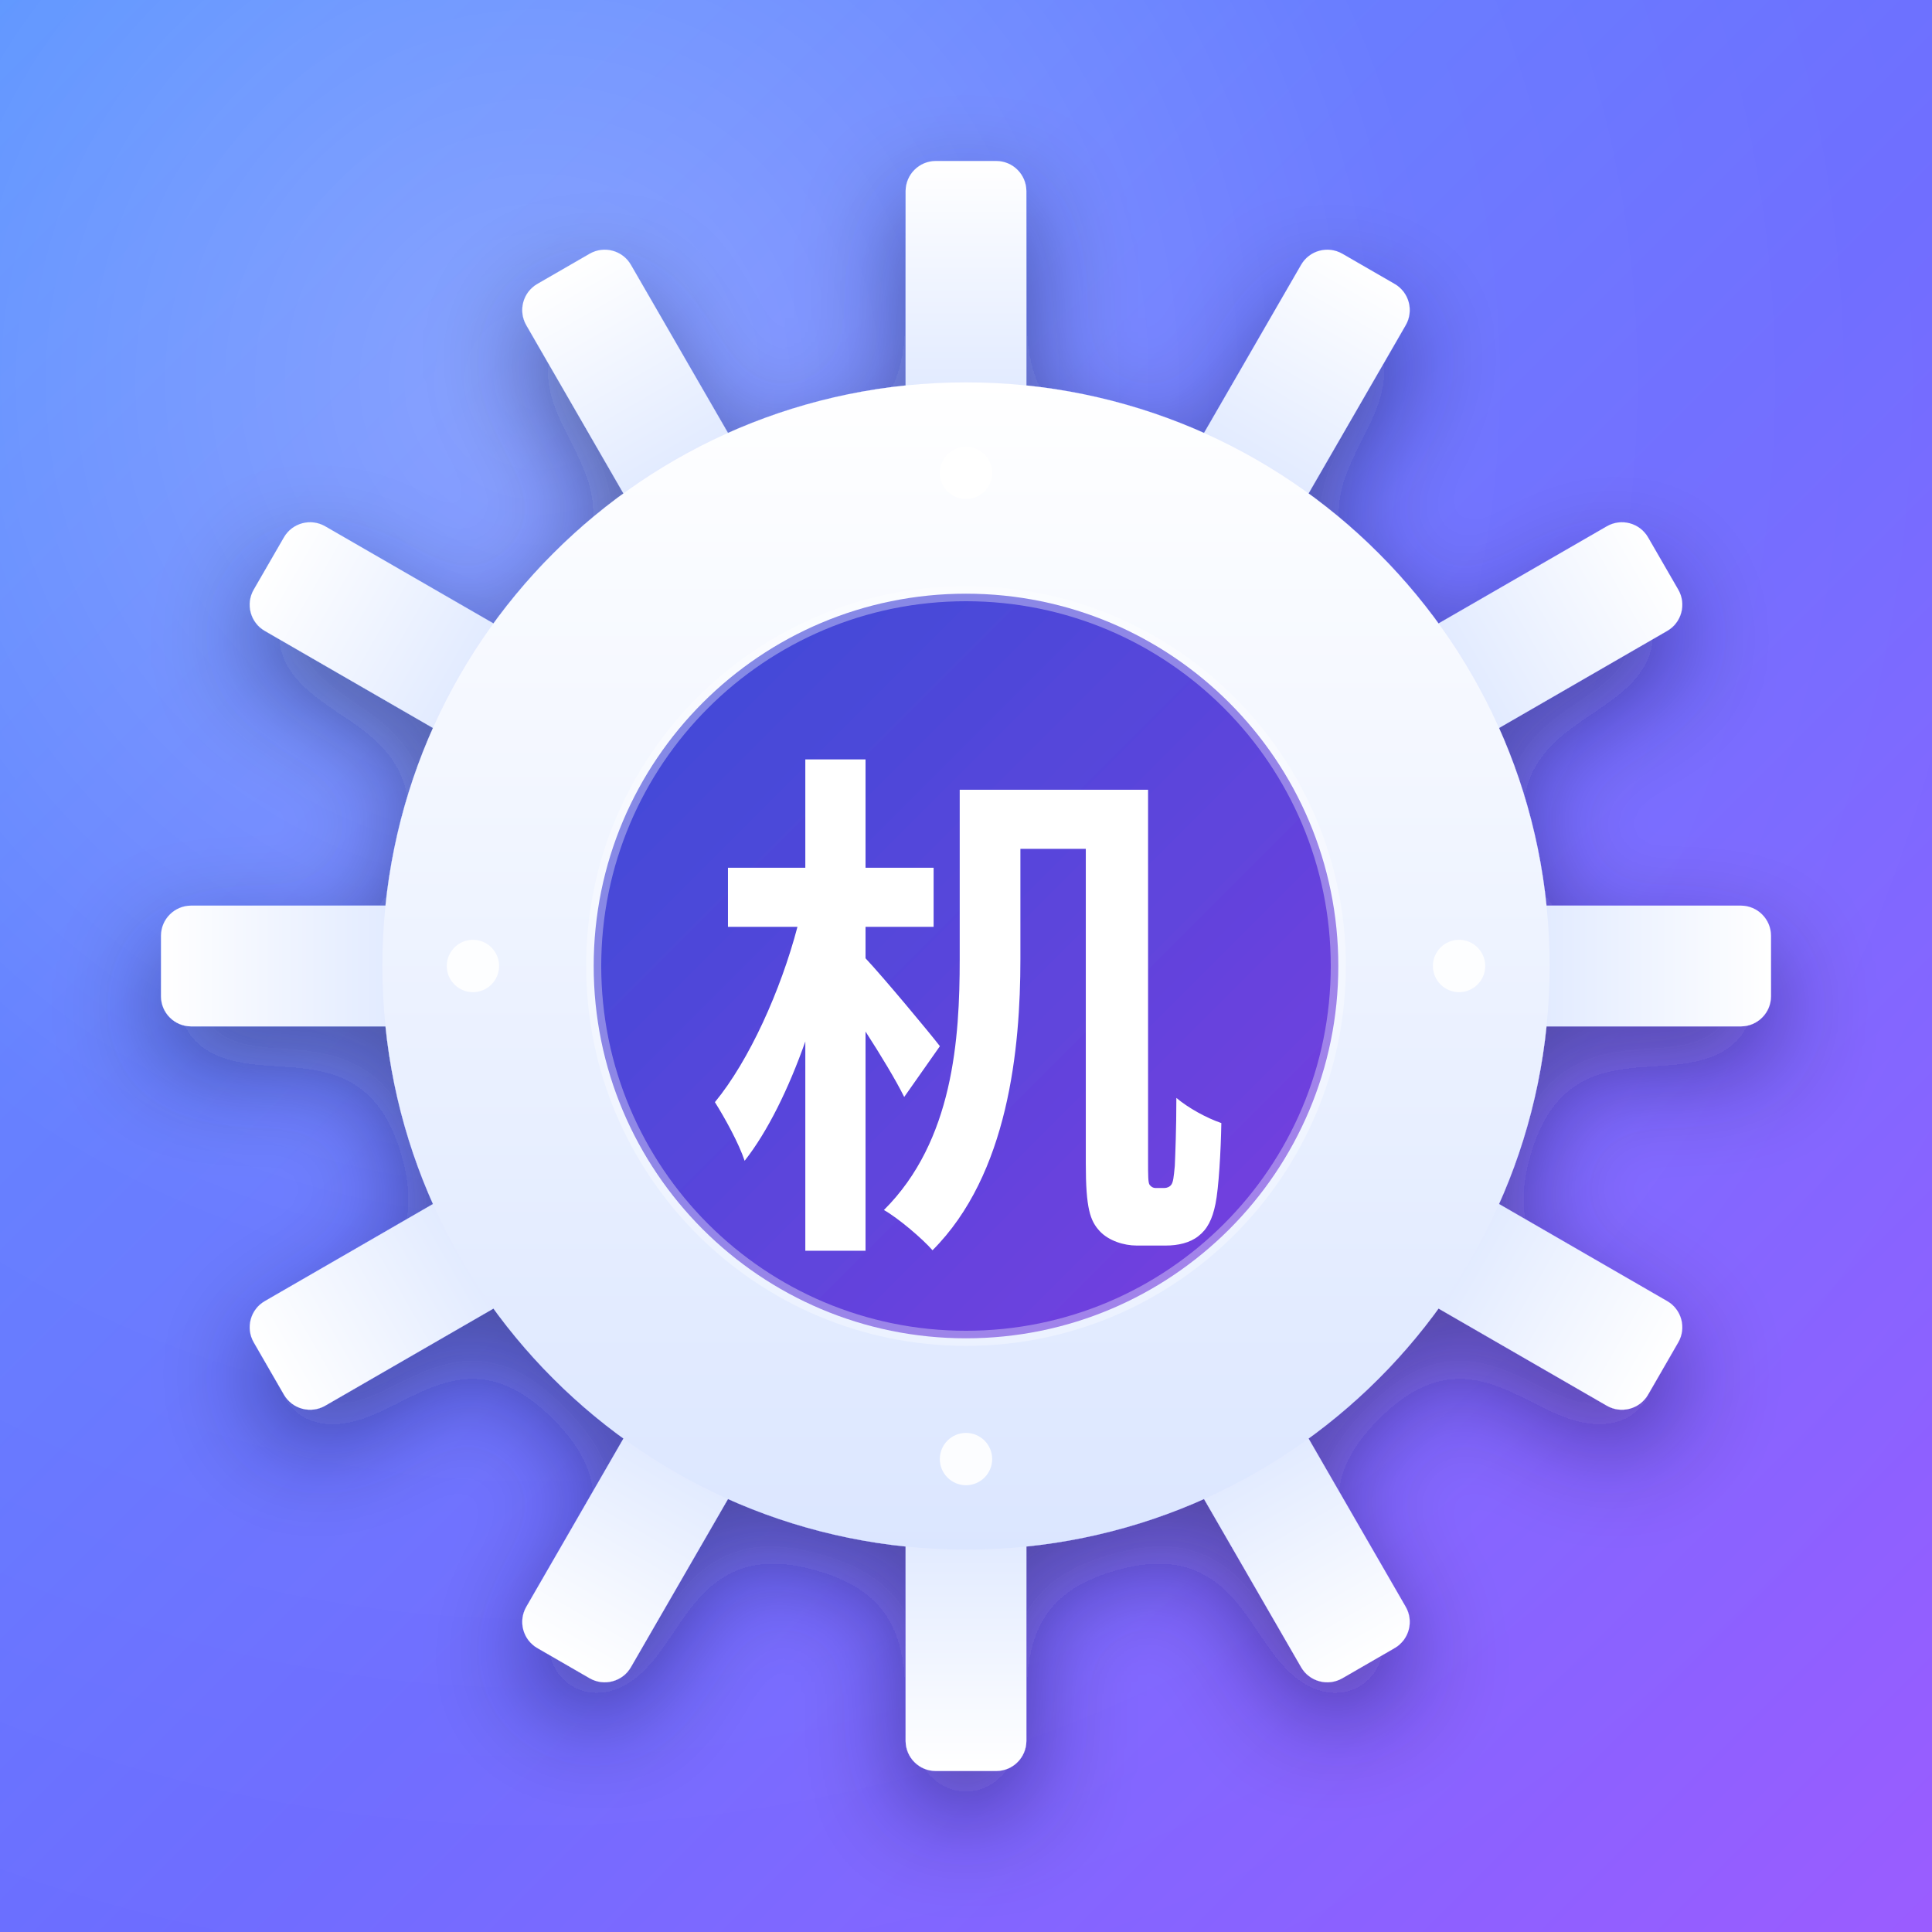
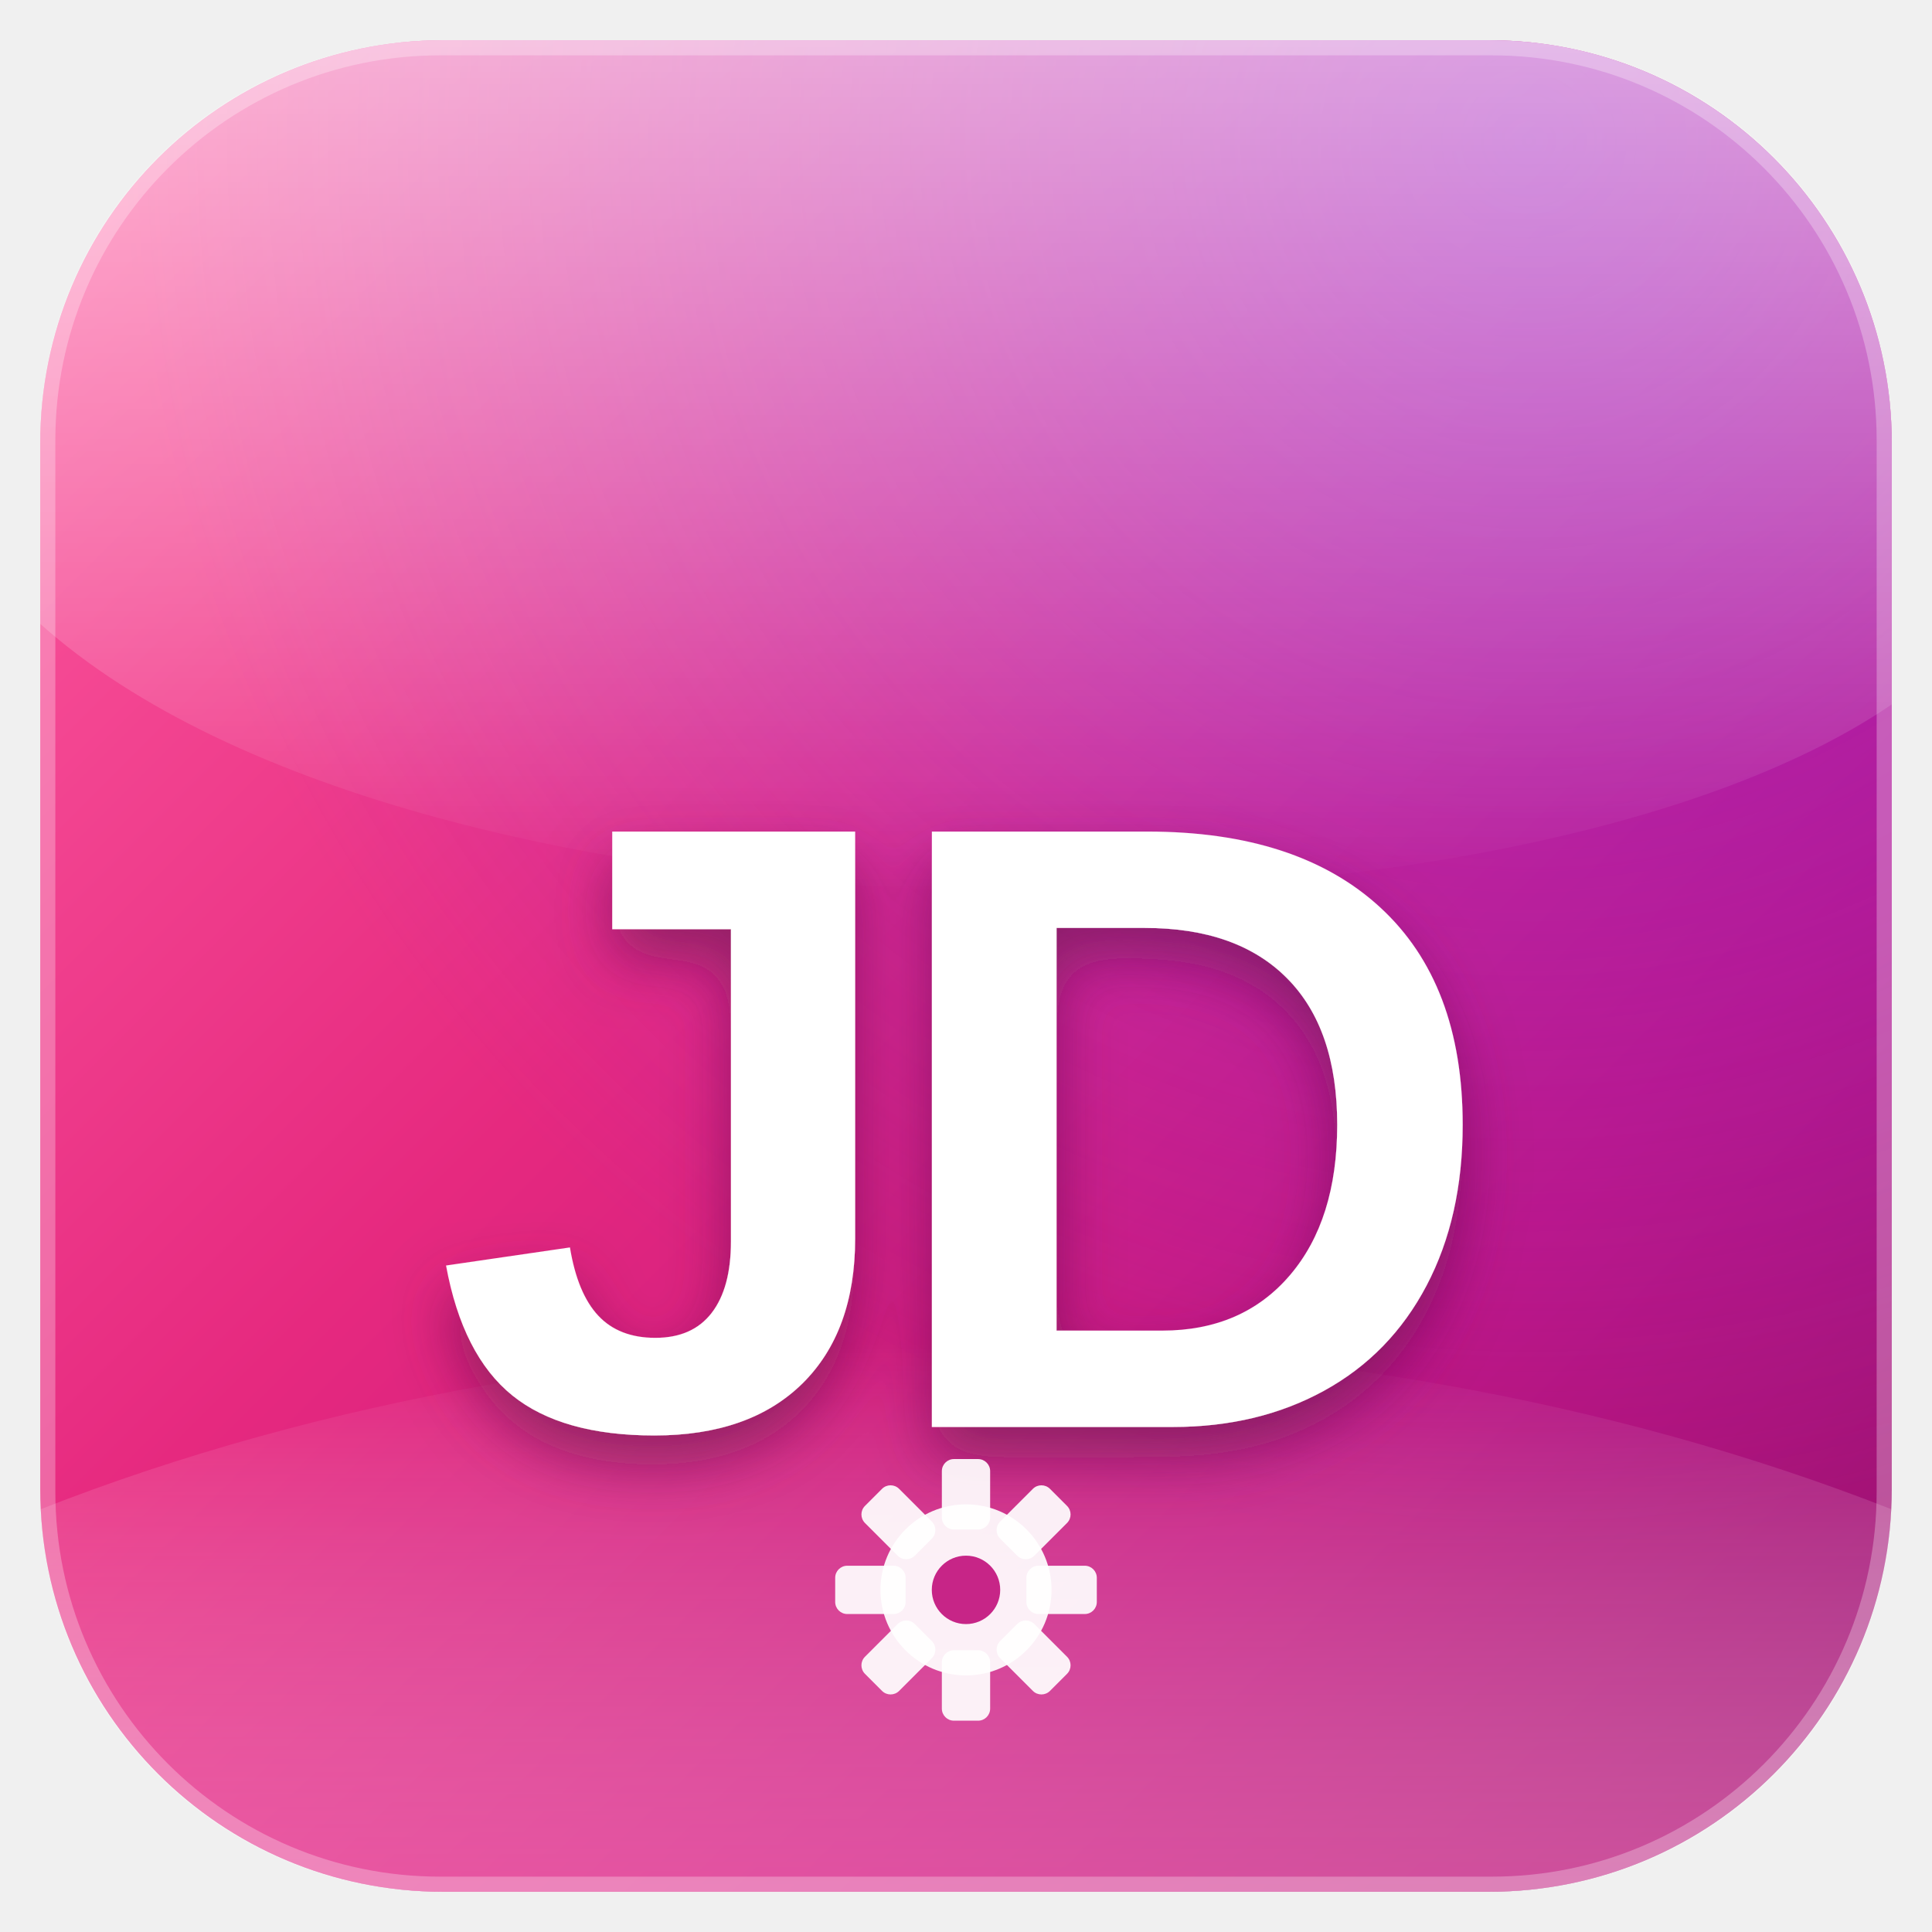
<svg xmlns="http://www.w3.org/2000/svg" width="512" height="512" viewBox="0 0 192 192">
  <defs>
    <linearGradient id="bg" x1="0" y1="0" x2="1" y2="1">
-       <stop offset="0" stop-color="#4f8cff" />
-       <stop offset="0.55" stop-color="#6d6bff" />
-       <stop offset="1" stop-color="#9b5cff" />
+       <stop offset="0" stop-color="#ff5fa2" />
+       <stop offset="0.42" stop-color="#e6297f" />
+       <stop offset="0.72" stop-color="#c2147e" />
+       <stop offset="1" stop-color="#8e1170" />
    </linearGradient>
-     <radialGradient id="glow" cx="0.28" cy="0.2" r="0.9">
-       <stop offset="0" stop-color="#ffffff" stop-opacity="0.28" />
-       <stop offset="0.5" stop-color="#ffffff" stop-opacity="0.05" />
+     <radialGradient id="purple" cx="0.8" cy="0.06" r="0.75">
+       <stop offset="0" stop-color="#7b2ff7" stop-opacity="0.55" />
+       <stop offset="1" stop-color="#7b2ff7" stop-opacity="0" />
+     </radialGradient>
+     <linearGradient id="gloss" x1="0" y1="0" x2="0" y2="1">
+       <stop offset="0" stop-color="#ffffff" stop-opacity="0.55" />
      <stop offset="1" stop-color="#ffffff" stop-opacity="0" />
-     </radialGradient>
-     <linearGradient id="gear" x1="0" y1="0" x2="0" y2="1">
-       <stop offset="0" stop-color="#ffffff" />
-       <stop offset="1" stop-color="#dbe6ff" />
    </linearGradient>
-     <linearGradient id="hole" x1="0" y1="0" x2="1" y2="1">
-       <stop offset="0" stop-color="#3a4bd6" />
-       <stop offset="1" stop-color="#7a3fe0" />
+     <linearGradient id="bottomGloss" x1="0" y1="0" x2="0" y2="1">
+       <stop offset="0" stop-color="#ffffff" stop-opacity="0" />
+       <stop offset="1" stop-color="#ff8ec4" stop-opacity="0.5" />
    </linearGradient>
+     <clipPath id="card">
+       <rect x="4" y="4" width="184" height="184" rx="40" />
+     </clipPath>
    <filter id="shadow" x="-30%" y="-30%" width="160%" height="160%">
-       <feDropShadow dx="0" dy="4" stdDeviation="5" flood-color="#1a1340" flood-opacity="0.45" />
+       <feDropShadow dx="0" dy="3" stdDeviation="3" flood-color="#5d0a4a" flood-opacity="0.55" />
    </filter>
-     <g id="teeth" fill="url(#gear)">
-       <rect x="90" y="16" width="12" height="28" rx="3" />
-       <rect x="90" y="16" width="12" height="28" rx="3" transform="rotate(30 96 96)" />
-       <rect x="90" y="16" width="12" height="28" rx="3" transform="rotate(60 96 96)" />
-       <rect x="90" y="16" width="12" height="28" rx="3" transform="rotate(90 96 96)" />
-       <rect x="90" y="16" width="12" height="28" rx="3" transform="rotate(120 96 96)" />
-       <rect x="90" y="16" width="12" height="28" rx="3" transform="rotate(150 96 96)" />
-       <rect x="90" y="16" width="12" height="28" rx="3" transform="rotate(180 96 96)" />
-       <rect x="90" y="16" width="12" height="28" rx="3" transform="rotate(210 96 96)" />
-       <rect x="90" y="16" width="12" height="28" rx="3" transform="rotate(240 96 96)" />
-       <rect x="90" y="16" width="12" height="28" rx="3" transform="rotate(270 96 96)" />
-       <rect x="90" y="16" width="12" height="28" rx="3" transform="rotate(300 96 96)" />
-       <rect x="90" y="16" width="12" height="28" rx="3" transform="rotate(330 96 96)" />
+   </defs>
+   <rect x="4" y="4" width="184" height="184" rx="40" fill="url(#bg)" />
+   <g clip-path="url(#card)">
+     <rect x="4" y="4" width="184" height="184" fill="url(#purple)" />
+     <path d="M4 4 H188 V70 C150 96 42 96 4 62 Z" fill="url(#gloss)" />
+     <path d="M4 150 C60 128 132 128 188 150 V188 H4 Z" fill="url(#bottomGloss)" />
+   </g>
+   <rect x="4.75" y="4.75" width="182.5" height="182.5" rx="39" fill="none" stroke="#ffffff" stroke-opacity="0.28" stroke-width="1.5" />
+   <g filter="url(#shadow)">
+     <text x="96" y="112" text-anchor="middle" dominant-baseline="central" font-family="Arial Black, Arial, sans-serif" font-size="86" font-weight="900" letter-spacing="-4" fill="#ffffff">JD</text>
+   </g>
+   <g transform="translate(96,158)" fill="#ffffff" fill-opacity="0.92">
+     <g id="t">
+       <rect x="-2.4" y="-13" width="4.8" height="7" rx="1.2" />
+       <rect x="-2.4" y="-13" width="4.8" height="7" rx="1.2" transform="rotate(45)" />
+       <rect x="-2.4" y="-13" width="4.8" height="7" rx="1.2" transform="rotate(90)" />
+       <rect x="-2.4" y="-13" width="4.8" height="7" rx="1.2" transform="rotate(135)" />
+       <rect x="-2.4" y="-13" width="4.8" height="7" rx="1.2" transform="rotate(180)" />
+       <rect x="-2.4" y="-13" width="4.8" height="7" rx="1.2" transform="rotate(225)" />
+       <rect x="-2.4" y="-13" width="4.8" height="7" rx="1.2" transform="rotate(270)" />
+       <rect x="-2.4" y="-13" width="4.8" height="7" rx="1.2" transform="rotate(315)" />
    </g>
-   </defs>
-   <rect width="192" height="192" fill="url(#bg)" />
-   <rect width="192" height="192" fill="url(#glow)" />
-   <g filter="url(#shadow)">
-     <use href="#teeth" />
-     <circle cx="96" cy="96" r="58" fill="url(#gear)" />
-     <circle cx="96" cy="96" r="37" fill="url(#hole)" />
-     <circle cx="96" cy="96" r="37" fill="none" stroke="#ffffff" stroke-opacity="0.35" stroke-width="1.5" />
-   </g>
-   <text x="96" y="97" text-anchor="middle" dominant-baseline="central" font-family="Microsoft YaHei, PingFang SC, sans-serif" font-size="52" font-weight="700" fill="#ffffff">机</text>
-   <g fill="#ffffff" fill-opacity="0.9">
-     <circle cx="96" cy="47" r="2.6" />
-     <circle cx="96" cy="145" r="2.6" />
-     <circle cx="47" cy="96" r="2.6" />
-     <circle cx="145" cy="96" r="2.6" />
+     <circle r="8.5" />
+     <circle r="3.4" fill="#c2147e" />
  </g>
</svg>
